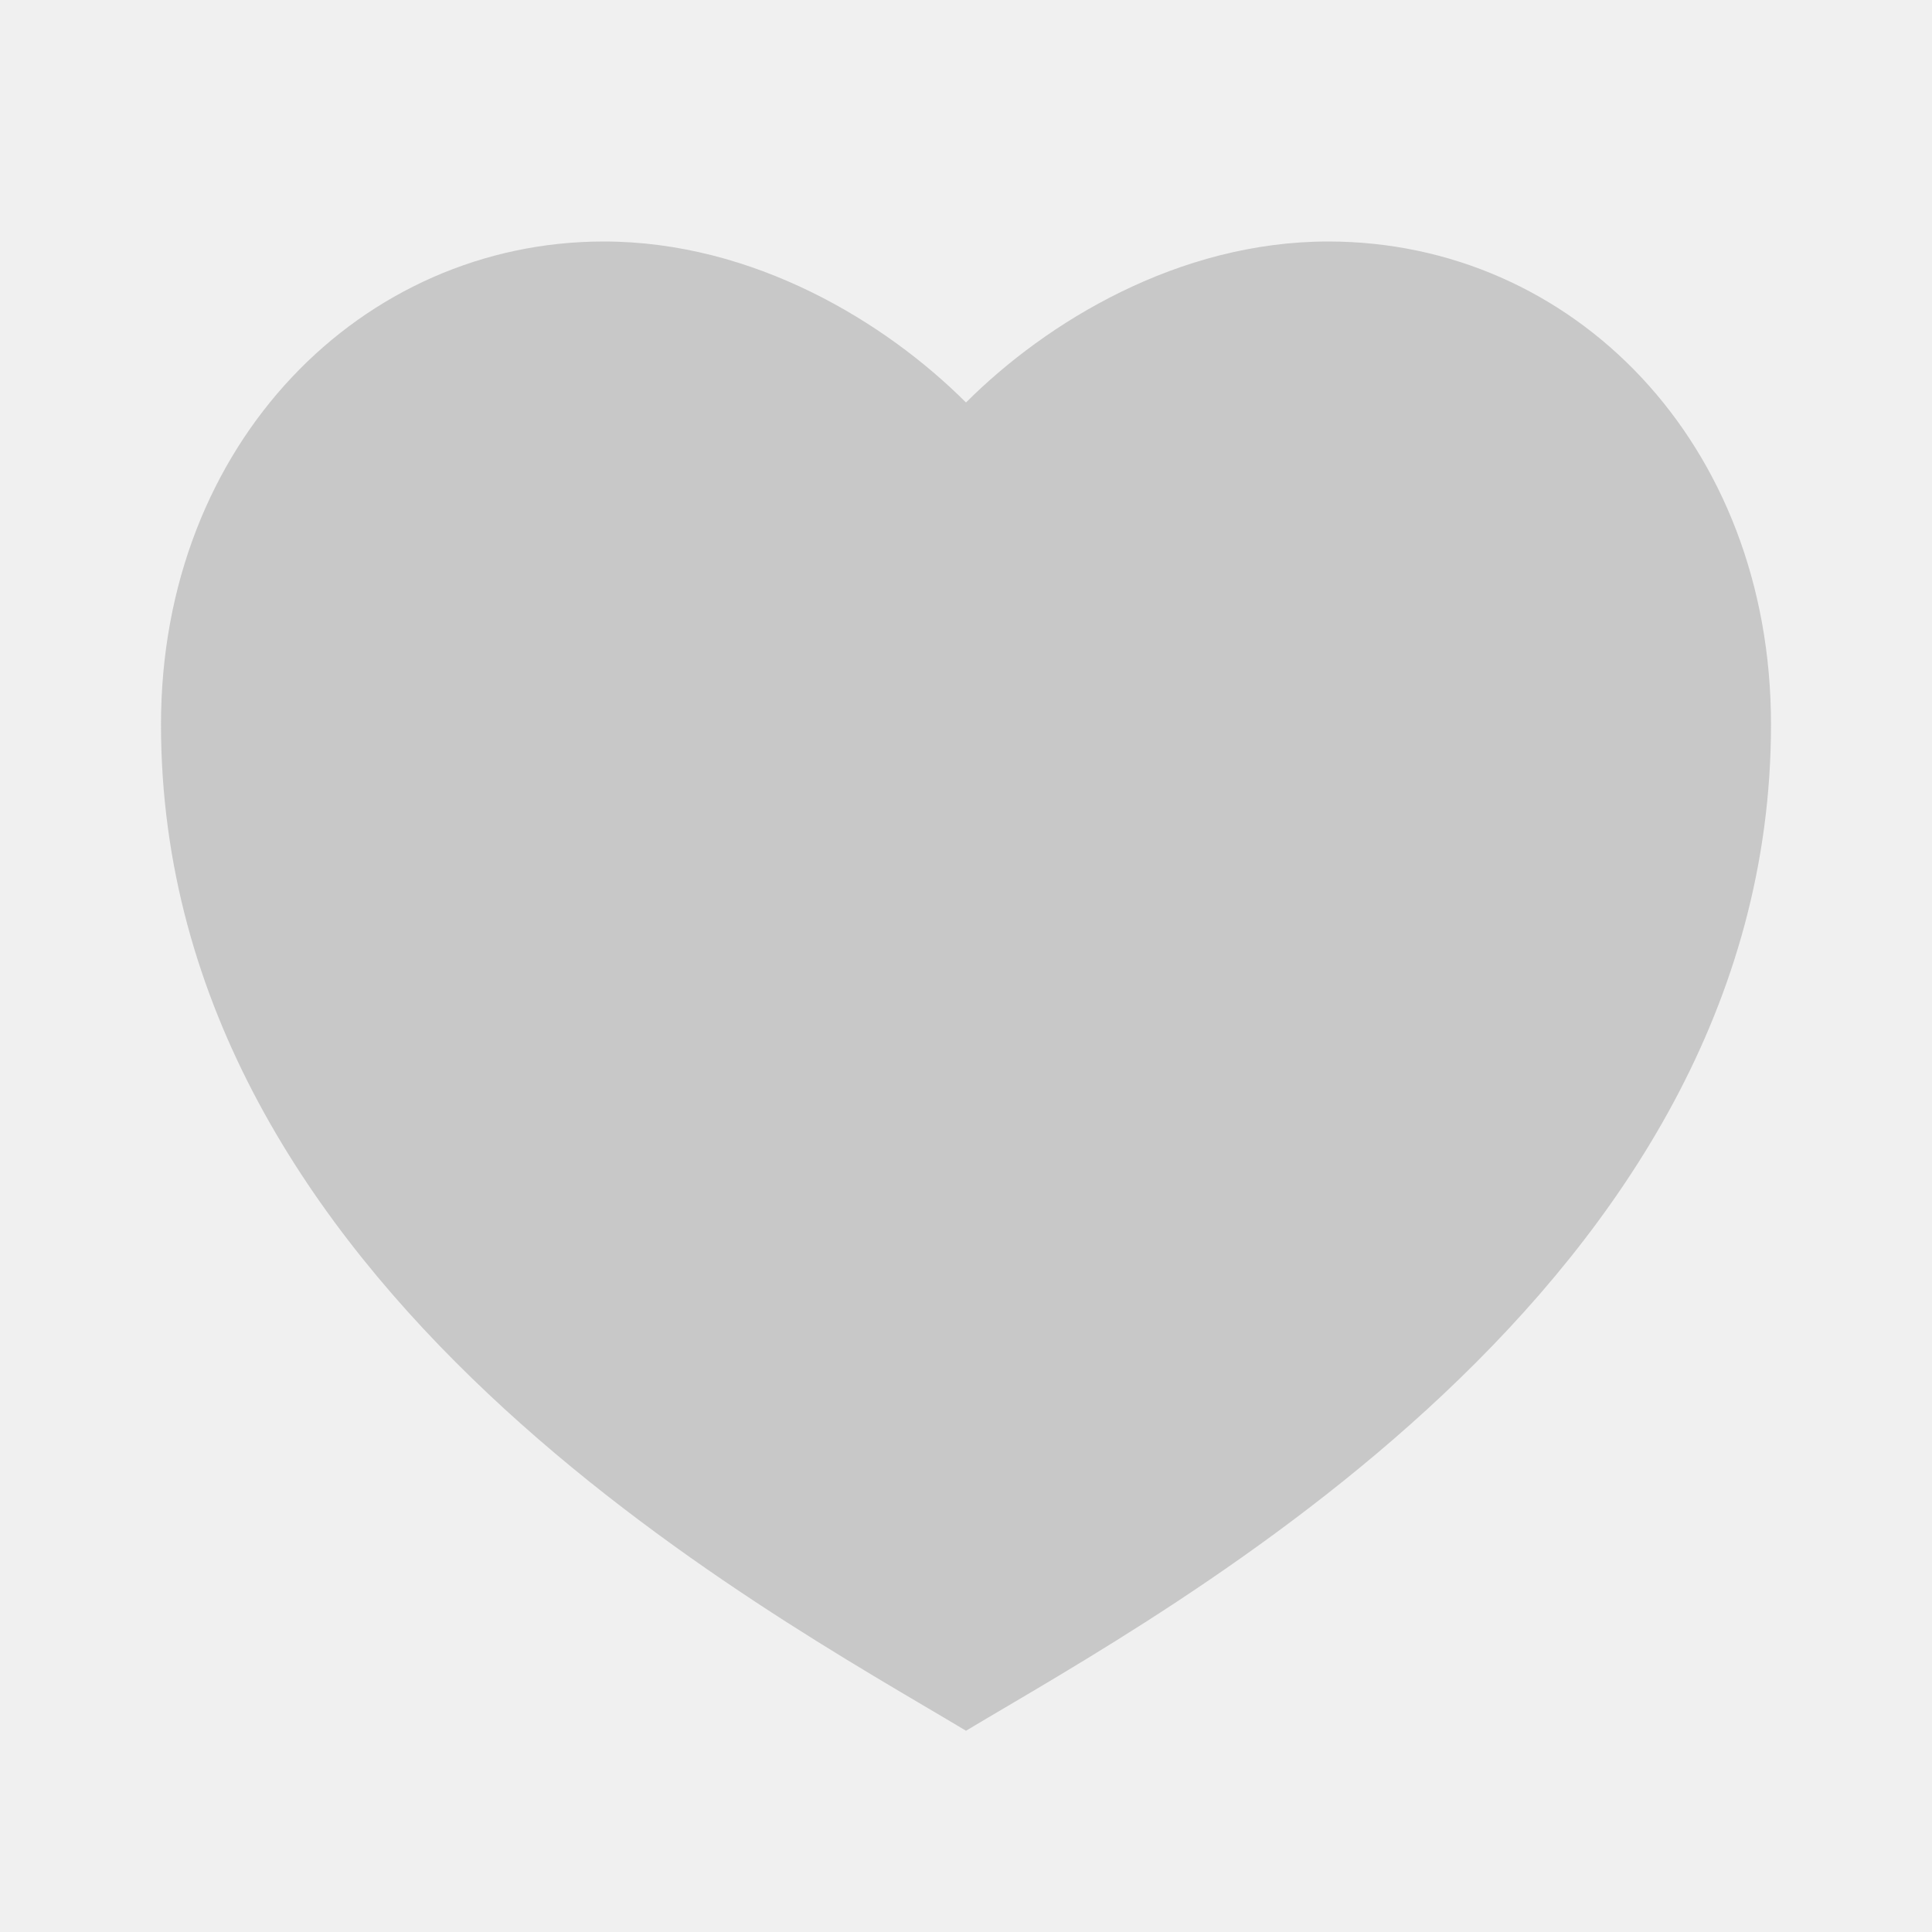
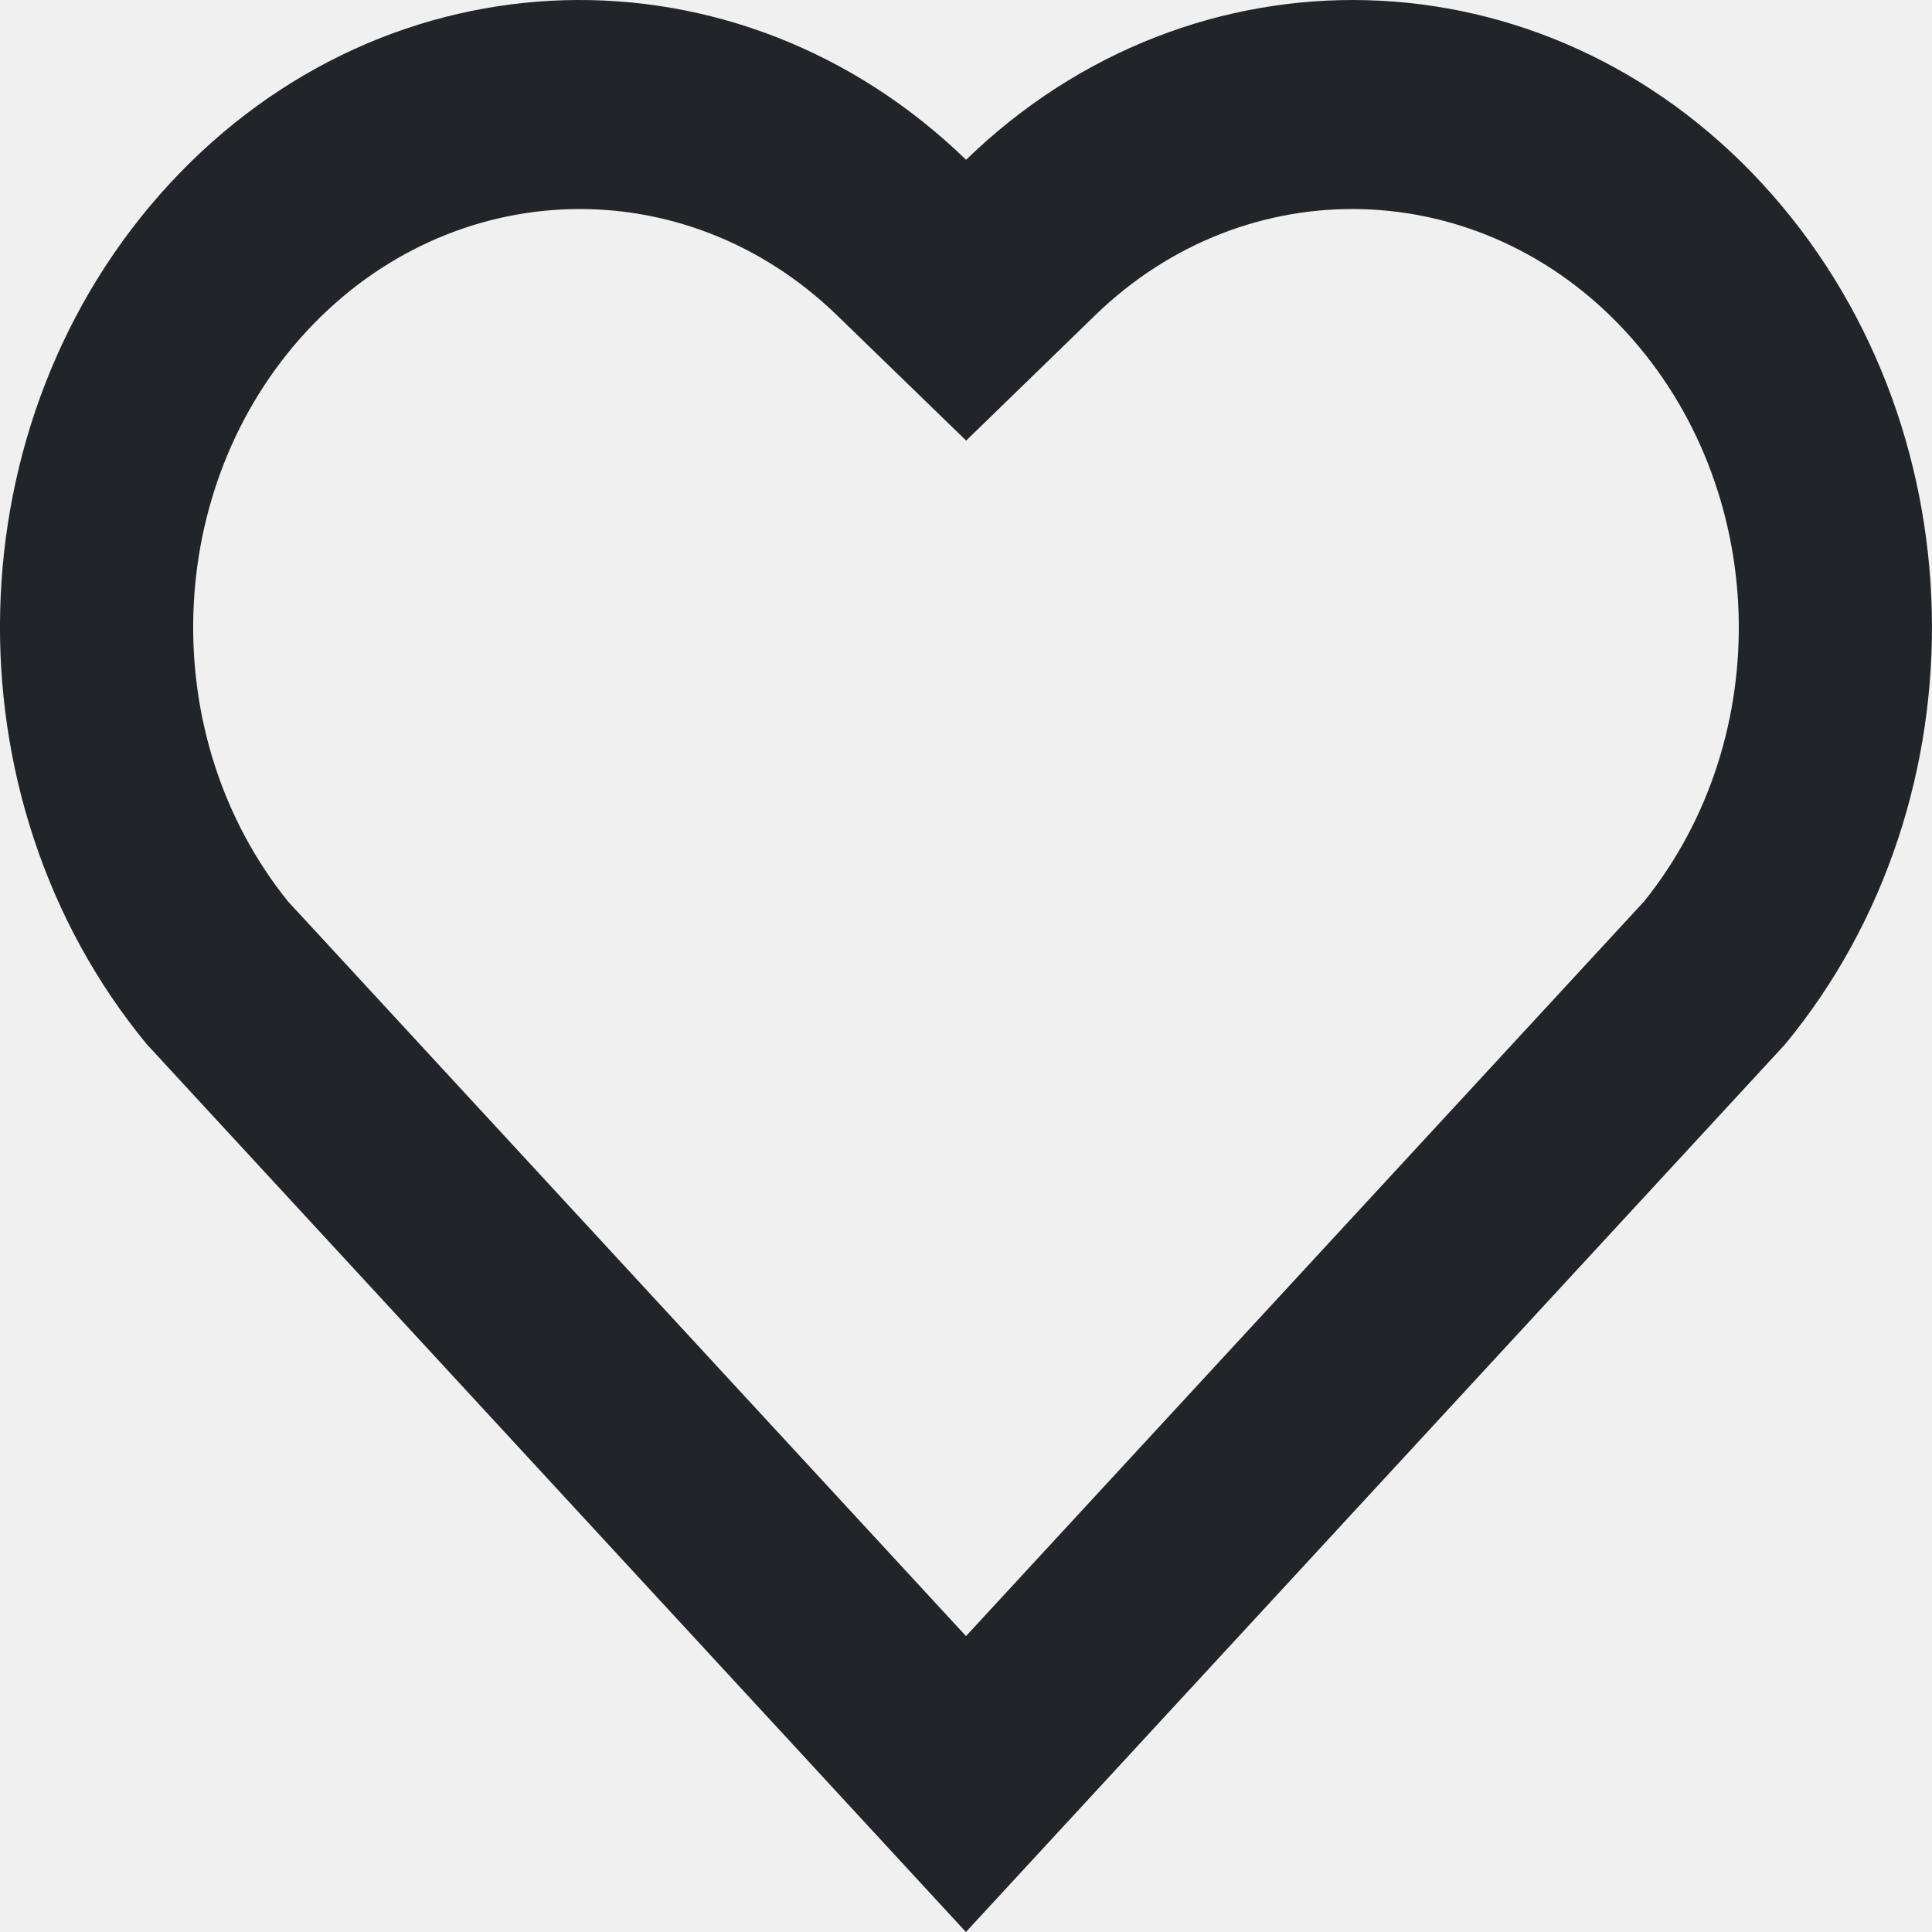
<svg xmlns="http://www.w3.org/2000/svg" width="24" height="24" viewBox="0 0 24 24" fill="none">
-   <g clip-path="url(#clip0_511_1374)">
-     <path d="M16.5 3C19.538 3 22 5.5 22 9C22 16 14.5 20 12 21.5C9.5 20 2 16 2 9C2 5.5 4.5 3 7.5 3C9.36 3 11 4 12 5C13 4 14.64 3 16.5 3Z" fill="#C8C8C8" />
-   </g>
-   <defs>
-     <clipPath id="clip0_511_1374">
-       <rect width="24" height="24" fill="white" />
-     </clipPath>
-   </defs>
+   <path d="M12.001 1.985C14.82 -0.753 19.176 -0.662 21.891 2.281C24.605 5.226 24.699 9.915 22.174 12.974L11.999 24L1.825 12.974C-0.7 9.915 -0.605 5.218 2.108 2.281C4.826 -0.658 9.174 -0.757 12.001 1.985ZM20.192 4.116C18.392 2.166 15.488 2.086 13.604 3.917L12.002 5.473L10.399 3.918C8.509 2.085 5.611 2.166 3.806 4.118C2.018 6.053 1.928 9.149 3.576 11.196L12 20.324L20.424 11.197C22.072 9.149 21.982 6.057 20.192 4.116Z" fill="#212529" />
</svg>
